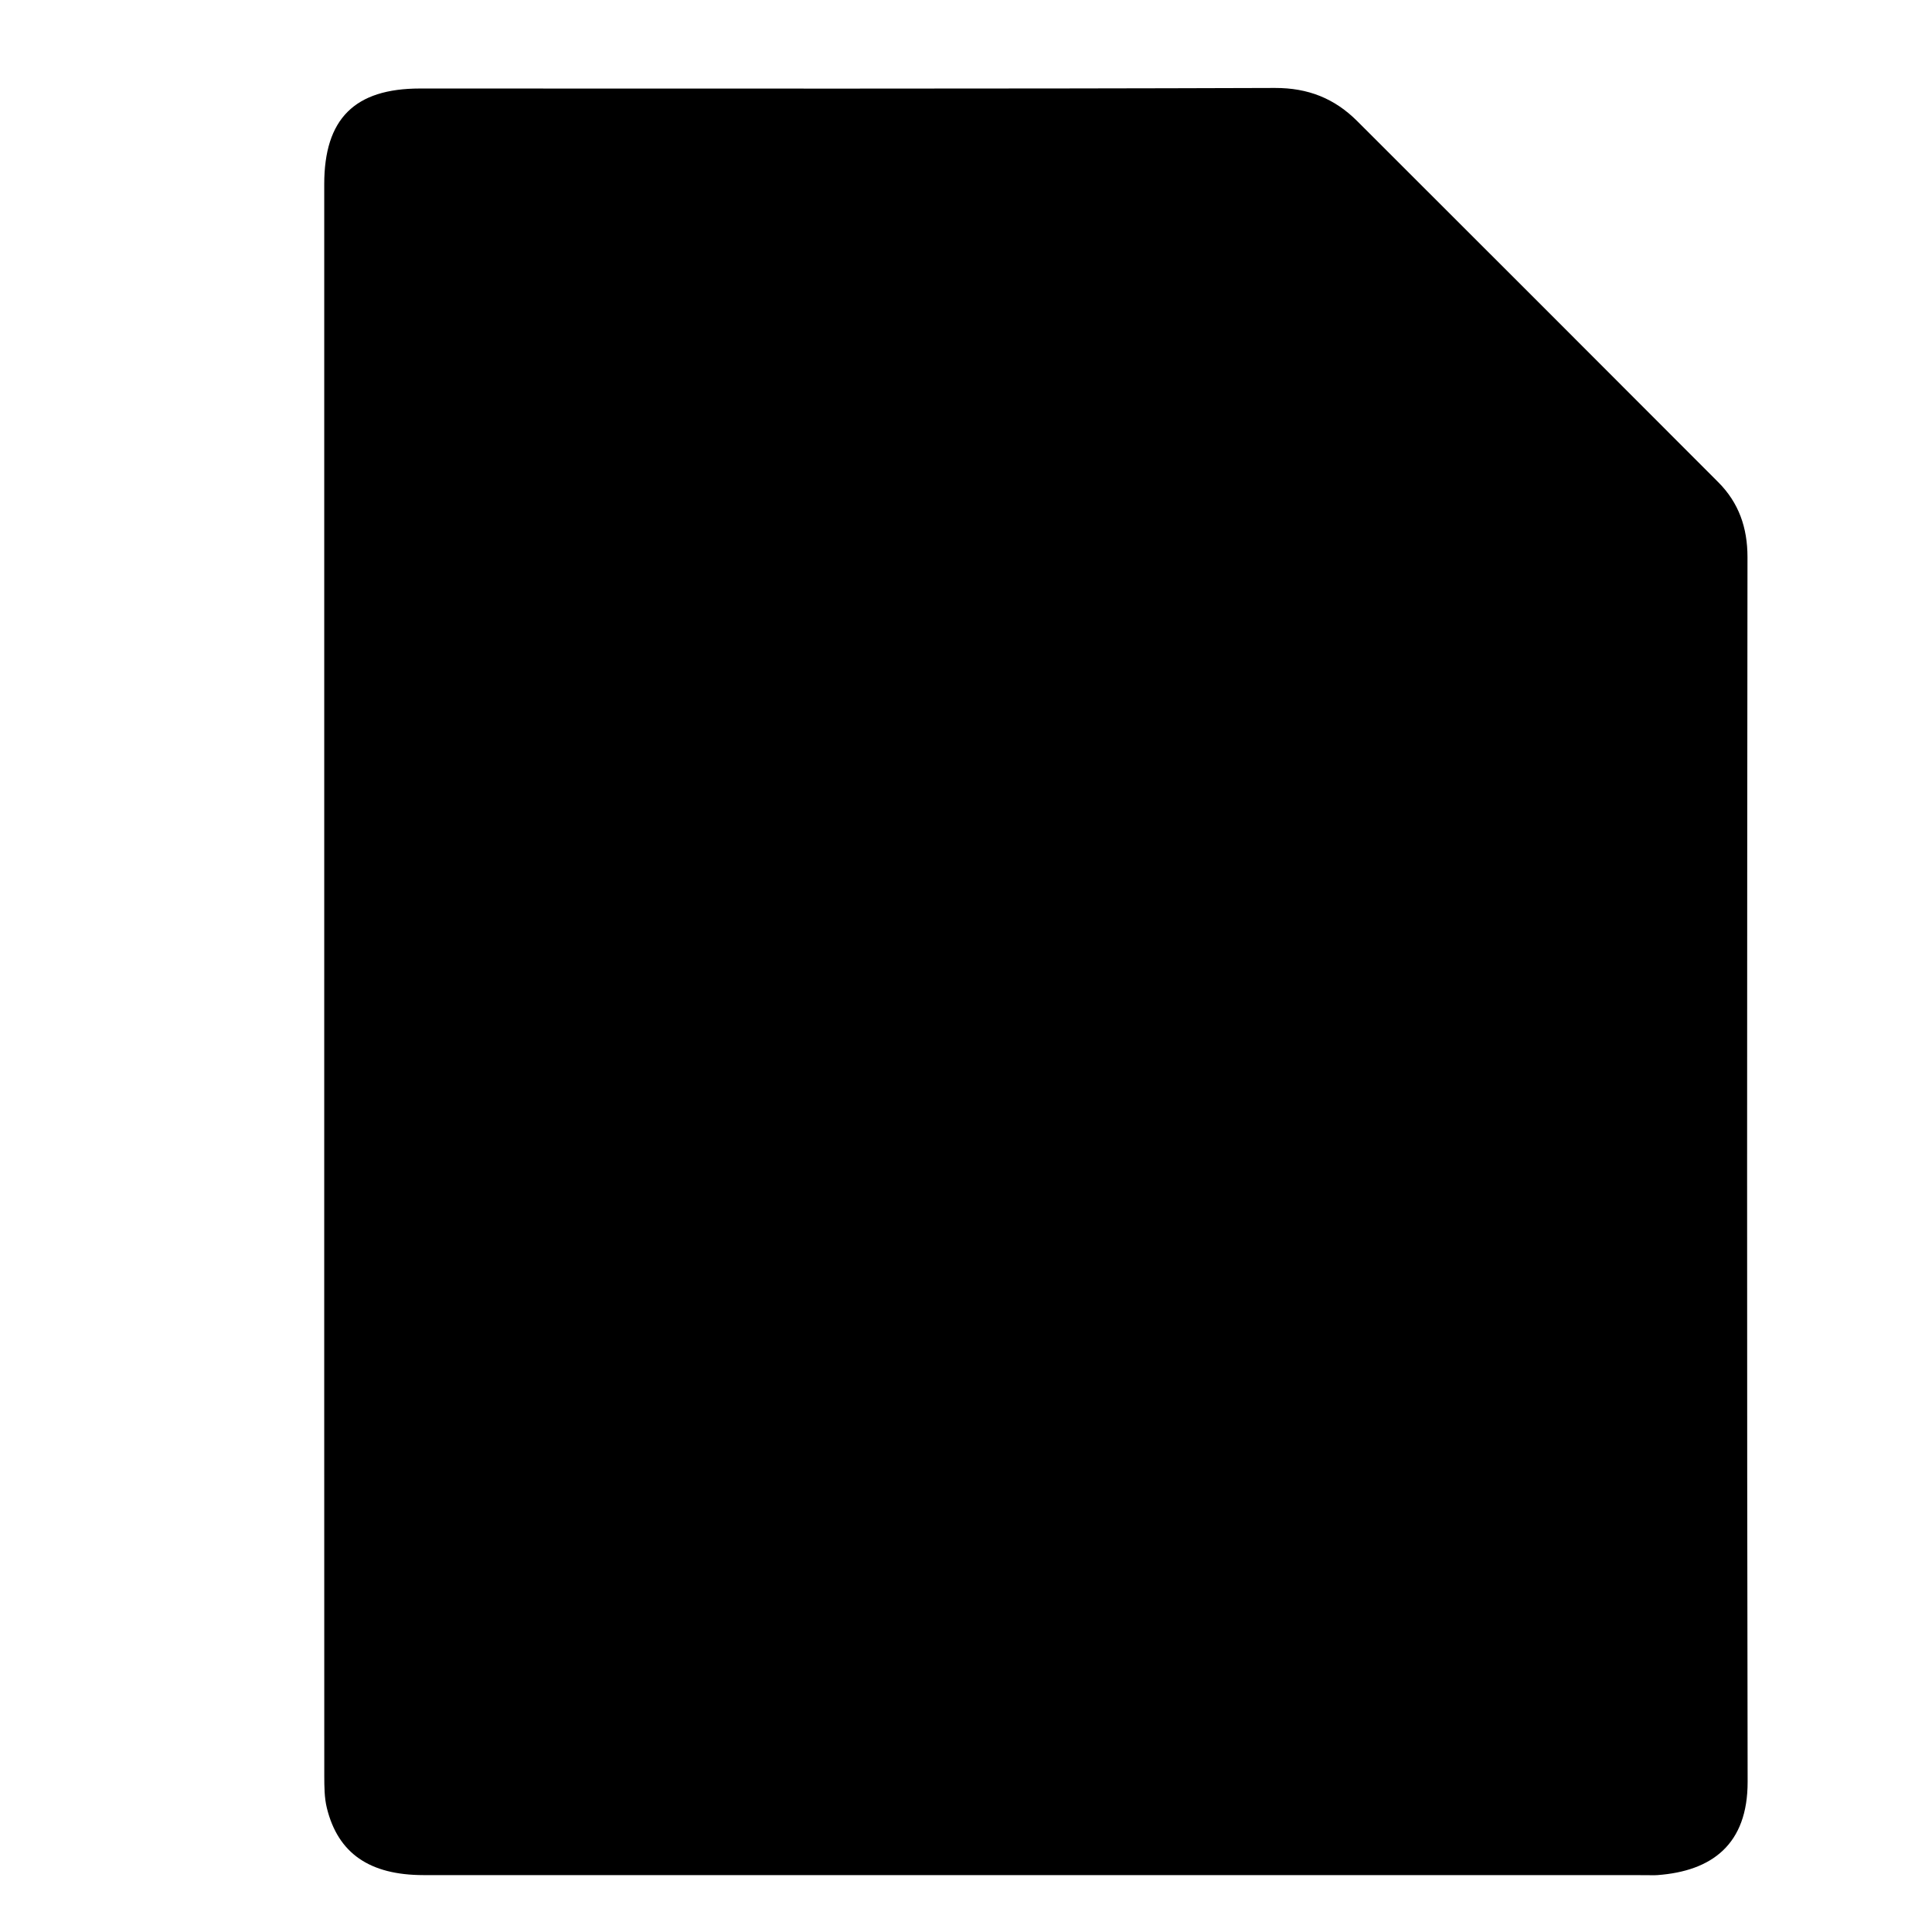
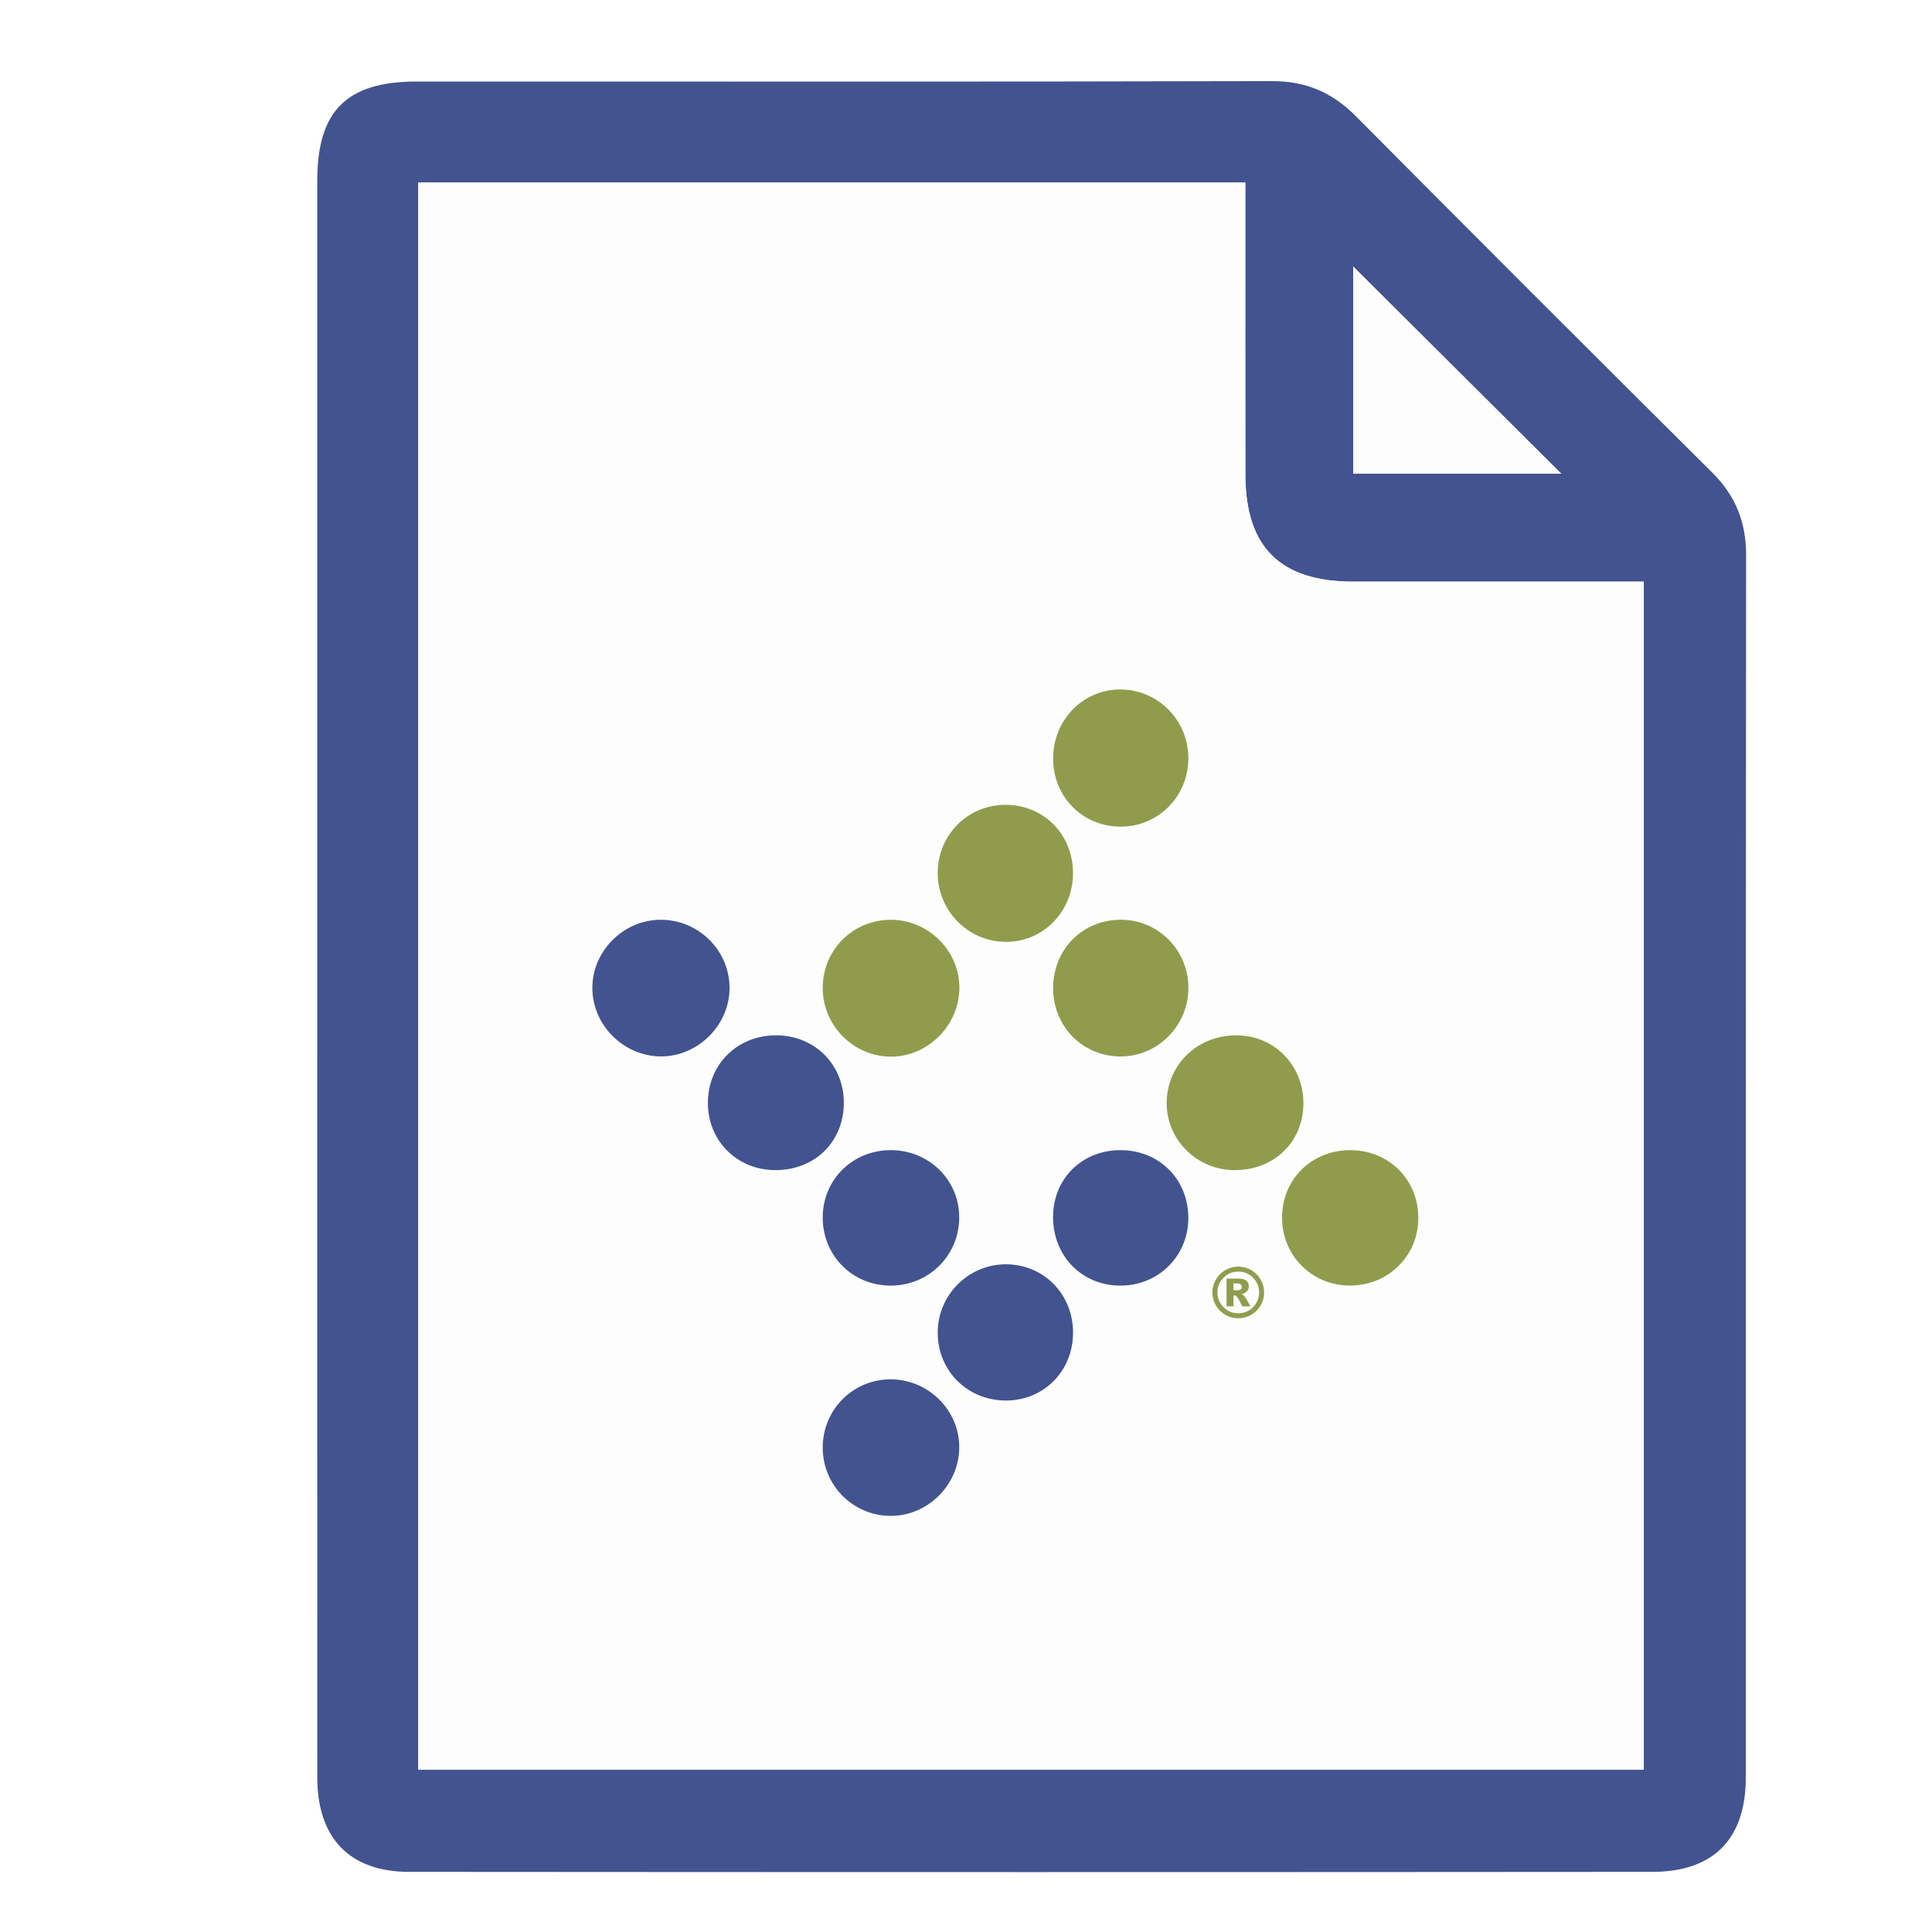
<svg xmlns="http://www.w3.org/2000/svg" version="1.1" id="Layer_1" x="0px" y="0px" viewBox="0 0 418 418" style="enable-background:new 0 0 418 418;" xml:space="preserve">
+   <style type="text/css">
+ 	.st0{fill:#42538F;}
+ 	.st1{fill:#FDFDFE;}
+ 	.st2{fill:#909C4C;}
+ 	.st3{fill:#919D4D;}
+ </style>
+   <path class="st0" d="M68.64,211.12c0-57.32,0-114.64,0-171.97c0-15.19,6.35-21.51,21.55-21.51c61.65,0,123.31,0.07,184.96-0.09  c7.38-0.02,13.08,2.43,18.21,7.6c25.59,25.78,51.29,51.46,77.06,77.06c5.05,5.01,7.36,10.72,7.36,17.83  c-0.08,88.15-0.05,176.3-0.06,264.45c0,13.3-6.87,20.49-20.25,20.5c-89.65,0.07-179.3,0.07-268.95,0  c-12.92-0.01-19.86-7.34-19.87-20.41C68.63,326.76,68.64,268.94,68.64,211.12z M90.5,39.46c0,114.86,0,229.1,0,343.44  c88.57,0,176.81,0,265.14,0c0-85.79,0-171.32,0-257.05c-21.18,0-42.01,0-62.83,0c-15.84,0-23.35-7.44-23.37-23.21  c-0.03-19.16-0.01-38.33-0.01-57.49c0-1.8,0-3.59,0-5.68C209.53,39.46,150.14,39.46,90.5,39.46z M292.78,102.48  c15.51,0,30.68,0,45,0c-14.98-14.92-30.21-30.07-45-44.8C292.78,71.96,292.78,87.19,292.78,102.48z" />
+   <path class="st1" d="M90.5,39.46c59.64,0,119.03,0,178.93,0c0,2.09,0,3.89,0,5.68c0,19.16-0.02,38.33,0.01,57.49  c0.02,15.77,7.54,23.21,23.37,23.21c20.82,0.01,41.65,0,62.83,0c0,85.73,0,171.26,0,257.05c-88.33,0-176.57,0-265.14,0  C90.5,268.56,90.5,154.32,90.5,39.46z M207.54,313.15c0.03-7.95-6.52-14.56-14.58-14.72c-8.26-0.16-14.96,6.45-14.96,14.76  c0,8.09,6.43,14.64,14.49,14.78C200.62,328.11,207.51,321.33,207.54,313.15z M157.84,213.67c-0.05-8.2-6.91-14.84-15.15-14.67  c-7.99,0.16-14.58,6.89-14.52,14.84c0.06,7.95,6.69,14.6,14.68,14.72C150.96,228.67,157.89,221.8,157.84,213.67z M178,213.81  c0.03,8.23,6.88,14.96,15.05,14.79c7.94-0.16,14.51-6.91,14.52-14.91c0.01-7.94-6.64-14.61-14.64-14.7  C184.59,198.91,177.96,205.49,178,213.81z M257.11,164c-0.03-8.12-6.45-14.69-14.49-14.83c-8.19-0.14-14.79,6.53-14.78,14.94  c0.01,8.41,6.57,14.9,14.9,14.74C250.81,178.7,257.14,172.15,257.11,164z M232.15,188.97c0.02-8.29-6.11-14.66-14.28-14.83  c-8.3-0.18-14.97,6.37-14.99,14.72c-0.02,8.26,6.67,14.97,14.88,14.93C225.77,203.74,232.13,197.19,232.15,188.97z M167.67,253.16  c8.6,0.06,14.91-6.13,14.9-14.6c-0.01-8.2-6.27-14.49-14.49-14.56c-8.49-0.07-14.92,6.24-14.92,14.64  C153.16,246.83,159.44,253.11,167.67,253.16z M266.8,253.16c8.65,0.18,15.1-5.89,15.21-14.31c0.1-8.21-6.13-14.71-14.23-14.85  c-8.48-0.15-15.17,6.11-15.35,14.37C252.25,246.36,258.69,252.99,266.8,253.16z M192.68,278.15c8.11,0.02,14.65-6.3,14.85-14.37  c0.21-8.26-6.35-14.9-14.75-14.94c-8.18-0.04-14.65,6.24-14.78,14.33C177.87,271.54,184.33,278.13,192.68,278.15z M291.98,278.14  c8.18,0.06,14.7-6.19,14.88-14.28c0.19-8.39-6.18-14.95-14.59-15.02c-8.48-0.07-14.96,6.33-14.89,14.72  C277.44,271.71,283.82,278.08,291.98,278.14z M257.12,213.73c0-8.1-6.43-14.65-14.46-14.74c-8.36-0.09-14.82,6.36-14.82,14.79  c0,8.22,6.24,14.64,14.36,14.79C250.37,228.72,257.12,222,257.12,213.73z M232.16,288.27c-0.02-8.24-6.27-14.64-14.38-14.73  c-8.2-0.09-14.93,6.6-14.9,14.84c0.03,8.34,6.59,14.74,14.99,14.63C226,302.89,232.18,296.52,232.16,288.27z M242.58,248.84  c-8.31-0.08-14.63,6.02-14.74,14.22c-0.12,8.54,6.08,15.02,14.44,15.09c8.16,0.07,14.64-6.17,14.82-14.29  C257.29,255.41,251.02,248.92,242.58,248.84z" />
+   <path class="st1" d="M292.78,102.48c0-15.29,0-30.52,0-44.8c14.79,14.73,30.02,29.89,45,44.8  C323.46,102.48,308.29,102.48,292.78,102.48z" />
+   <path class="st0" d="M207.54,313.15c-0.03,8.18-6.92,14.96-15.05,14.82c-8.06-0.14-14.49-6.69-14.49-14.78  c0-8.3,6.69-14.91,14.96-14.76C201.02,298.59,207.57,305.2,207.54,313.15z" />
+   <path class="st0" d="M157.84,213.67c0.05,8.13-6.88,15-15,14.89c-7.99-0.12-14.62-6.77-14.68-14.72  c-0.06-7.94,6.53-14.67,14.52-14.84C150.93,198.83,157.79,205.47,157.84,213.67z" />
+   <path class="st2" d="M178,213.81c-0.03-8.32,6.6-14.9,14.93-14.81c8.01,0.09,14.65,6.75,14.64,14.7  c-0.01,7.99-6.58,14.74-14.52,14.91C184.88,228.77,178.03,222.04,178,213.81z" />
+   <path class="st2" d="M257.11,164c0.03,8.15-6.31,14.7-14.36,14.85c-8.33,0.16-14.9-6.33-14.9-14.74  c-0.01-8.41,6.6-15.09,14.78-14.94C250.66,149.32,257.08,155.89,257.11,164z" />
+   <path class="st2" d="M232.15,188.97c-0.02,8.22-6.38,14.76-14.39,14.81c-8.21,0.05-14.9-6.66-14.88-14.93  c0.02-8.34,6.7-14.89,14.99-14.72C226.04,174.31,232.18,180.69,232.15,188.97z" />
+   <path class="st0" d="M167.67,253.16c-8.23-0.05-14.51-6.34-14.51-14.52c0-8.41,6.43-14.72,14.92-14.64  c8.22,0.07,14.48,6.36,14.49,14.56C182.58,247.03,176.27,253.22,167.67,253.16z" />
+   <path class="st2" d="M266.8,253.16c-8.1-0.17-14.55-6.8-14.38-14.79c0.18-8.26,6.87-14.52,15.35-14.37  c8.11,0.15,14.33,6.65,14.23,14.85C281.9,247.26,275.45,253.33,266.8,253.16z" />
+   <path class="st0" d="M192.68,278.15c-8.35-0.02-14.81-6.62-14.68-14.98c0.13-8.1,6.6-14.37,14.78-14.33  c8.4,0.04,14.96,6.68,14.75,14.94C207.32,271.85,200.79,278.17,192.68,278.15z" />
+   <path class="st2" d="M291.98,278.14c-8.15-0.06-14.54-6.43-14.6-14.58c-0.07-8.38,6.41-14.78,14.89-14.72  c8.41,0.07,14.78,6.62,14.59,15.02C306.68,271.95,300.15,278.2,291.98,278.14z" />
+   <path class="st2" d="M257.12,213.73c0,8.26-6.76,14.99-14.91,14.84c-8.12-0.15-14.36-6.57-14.36-14.79  c0-8.43,6.46-14.88,14.82-14.79C250.69,199.08,257.12,205.63,257.12,213.73z" />
+   <path class="st0" d="M232.16,288.27c0.02,8.25-6.16,14.62-14.29,14.74c-8.4,0.12-14.96-6.29-14.99-14.63  c-0.03-8.23,6.7-14.93,14.9-14.84C225.89,273.63,232.14,280.03,232.16,288.27z" />
+   <path class="st0" d="M242.58,248.84c8.44,0.08,14.7,6.57,14.52,15.02c-0.18,8.12-6.66,14.36-14.82,14.29  c-8.36-0.08-14.56-6.55-14.44-15.09C227.95,254.86,234.27,248.76,242.58,248.84z" />
  <g>
-     <path d="M70.15,211.82c0-57.32,0-114.64,0-171.96c0-14.16,6.57-20.71,20.72-20.71c61.65,0,123.3,0.09,184.96-0.12   c7.24-0.02,12.94,2.3,17.83,7.19c26.06,26.02,52.1,52.05,78.11,78.12c4.43,4.44,6.31,9.82,6.31,16.21   c-0.09,88.31-0.14,176.62,0.03,264.93c0.03,13.56-7.72,19.34-19.51,20.21c-0.83,0.06-1.67,0.01-2.5,0.01   c-88.15,0-176.29,0-264.44-0.01c-11.68,0-18.52-4.69-20.94-14.51c-0.55-2.22-0.55-4.61-0.56-6.92   C70.14,326.79,70.15,269.31,70.15,211.82z" />
+     <path class="st3" d="M273.5,279.63c0,1-0.25,1.93-0.75,2.8c-0.5,0.86-1.18,1.55-2.05,2.04s-1.8,0.75-2.8,0.75   c-1,0-1.93-0.25-2.79-0.75s-1.55-1.18-2.05-2.04c-0.5-0.86-0.75-1.8-0.75-2.8c0-1,0.25-1.93,0.75-2.79   c0.5-0.87,1.18-1.55,2.05-2.05s1.79-0.75,2.79-0.75c1,0,1.93,0.25,2.8,0.75s1.55,1.18,2.05,2.05   C273.25,277.7,273.5,278.63,273.5,279.63z M272.42,279.63c0-1.25-0.44-2.31-1.32-3.19c-0.88-0.88-1.94-1.32-3.19-1.32   s-2.31,0.44-3.19,1.32s-1.32,1.94-1.32,3.19s0.44,2.31,1.32,3.19c0.88,0.88,1.94,1.32,3.19,1.32s2.31-0.44,3.19-1.32   C271.97,281.93,272.42,280.87,272.42,279.63z M265.37,276.64h2.67c0.76,0,1.3,0.15,1.64,0.46c0.34,0.31,0.51,0.71,0.51,1.23   c0,0.4-0.13,0.75-0.39,1.04s-0.67,0.51-1.22,0.64c0.23,0.09,0.4,0.18,0.51,0.28c0.15,0.14,0.31,0.34,0.48,0.61   c0.01,0.02,0.33,0.6,0.97,1.73h-1.76c-0.57-1.14-0.95-1.82-1.15-2.04c-0.2-0.22-0.39-0.33-0.59-0.33c-0.04,0-0.1,0.01-0.18,0.02   v2.35h-1.49V276.64z M266.86,279.17h0.64c0.43,0,0.73-0.07,0.91-0.21c0.18-0.14,0.26-0.32,0.26-0.54s-0.08-0.4-0.25-0.54   c-0.17-0.14-0.46-0.21-0.86-0.21h-0.7V279.17z" />
  </g>
</svg>
